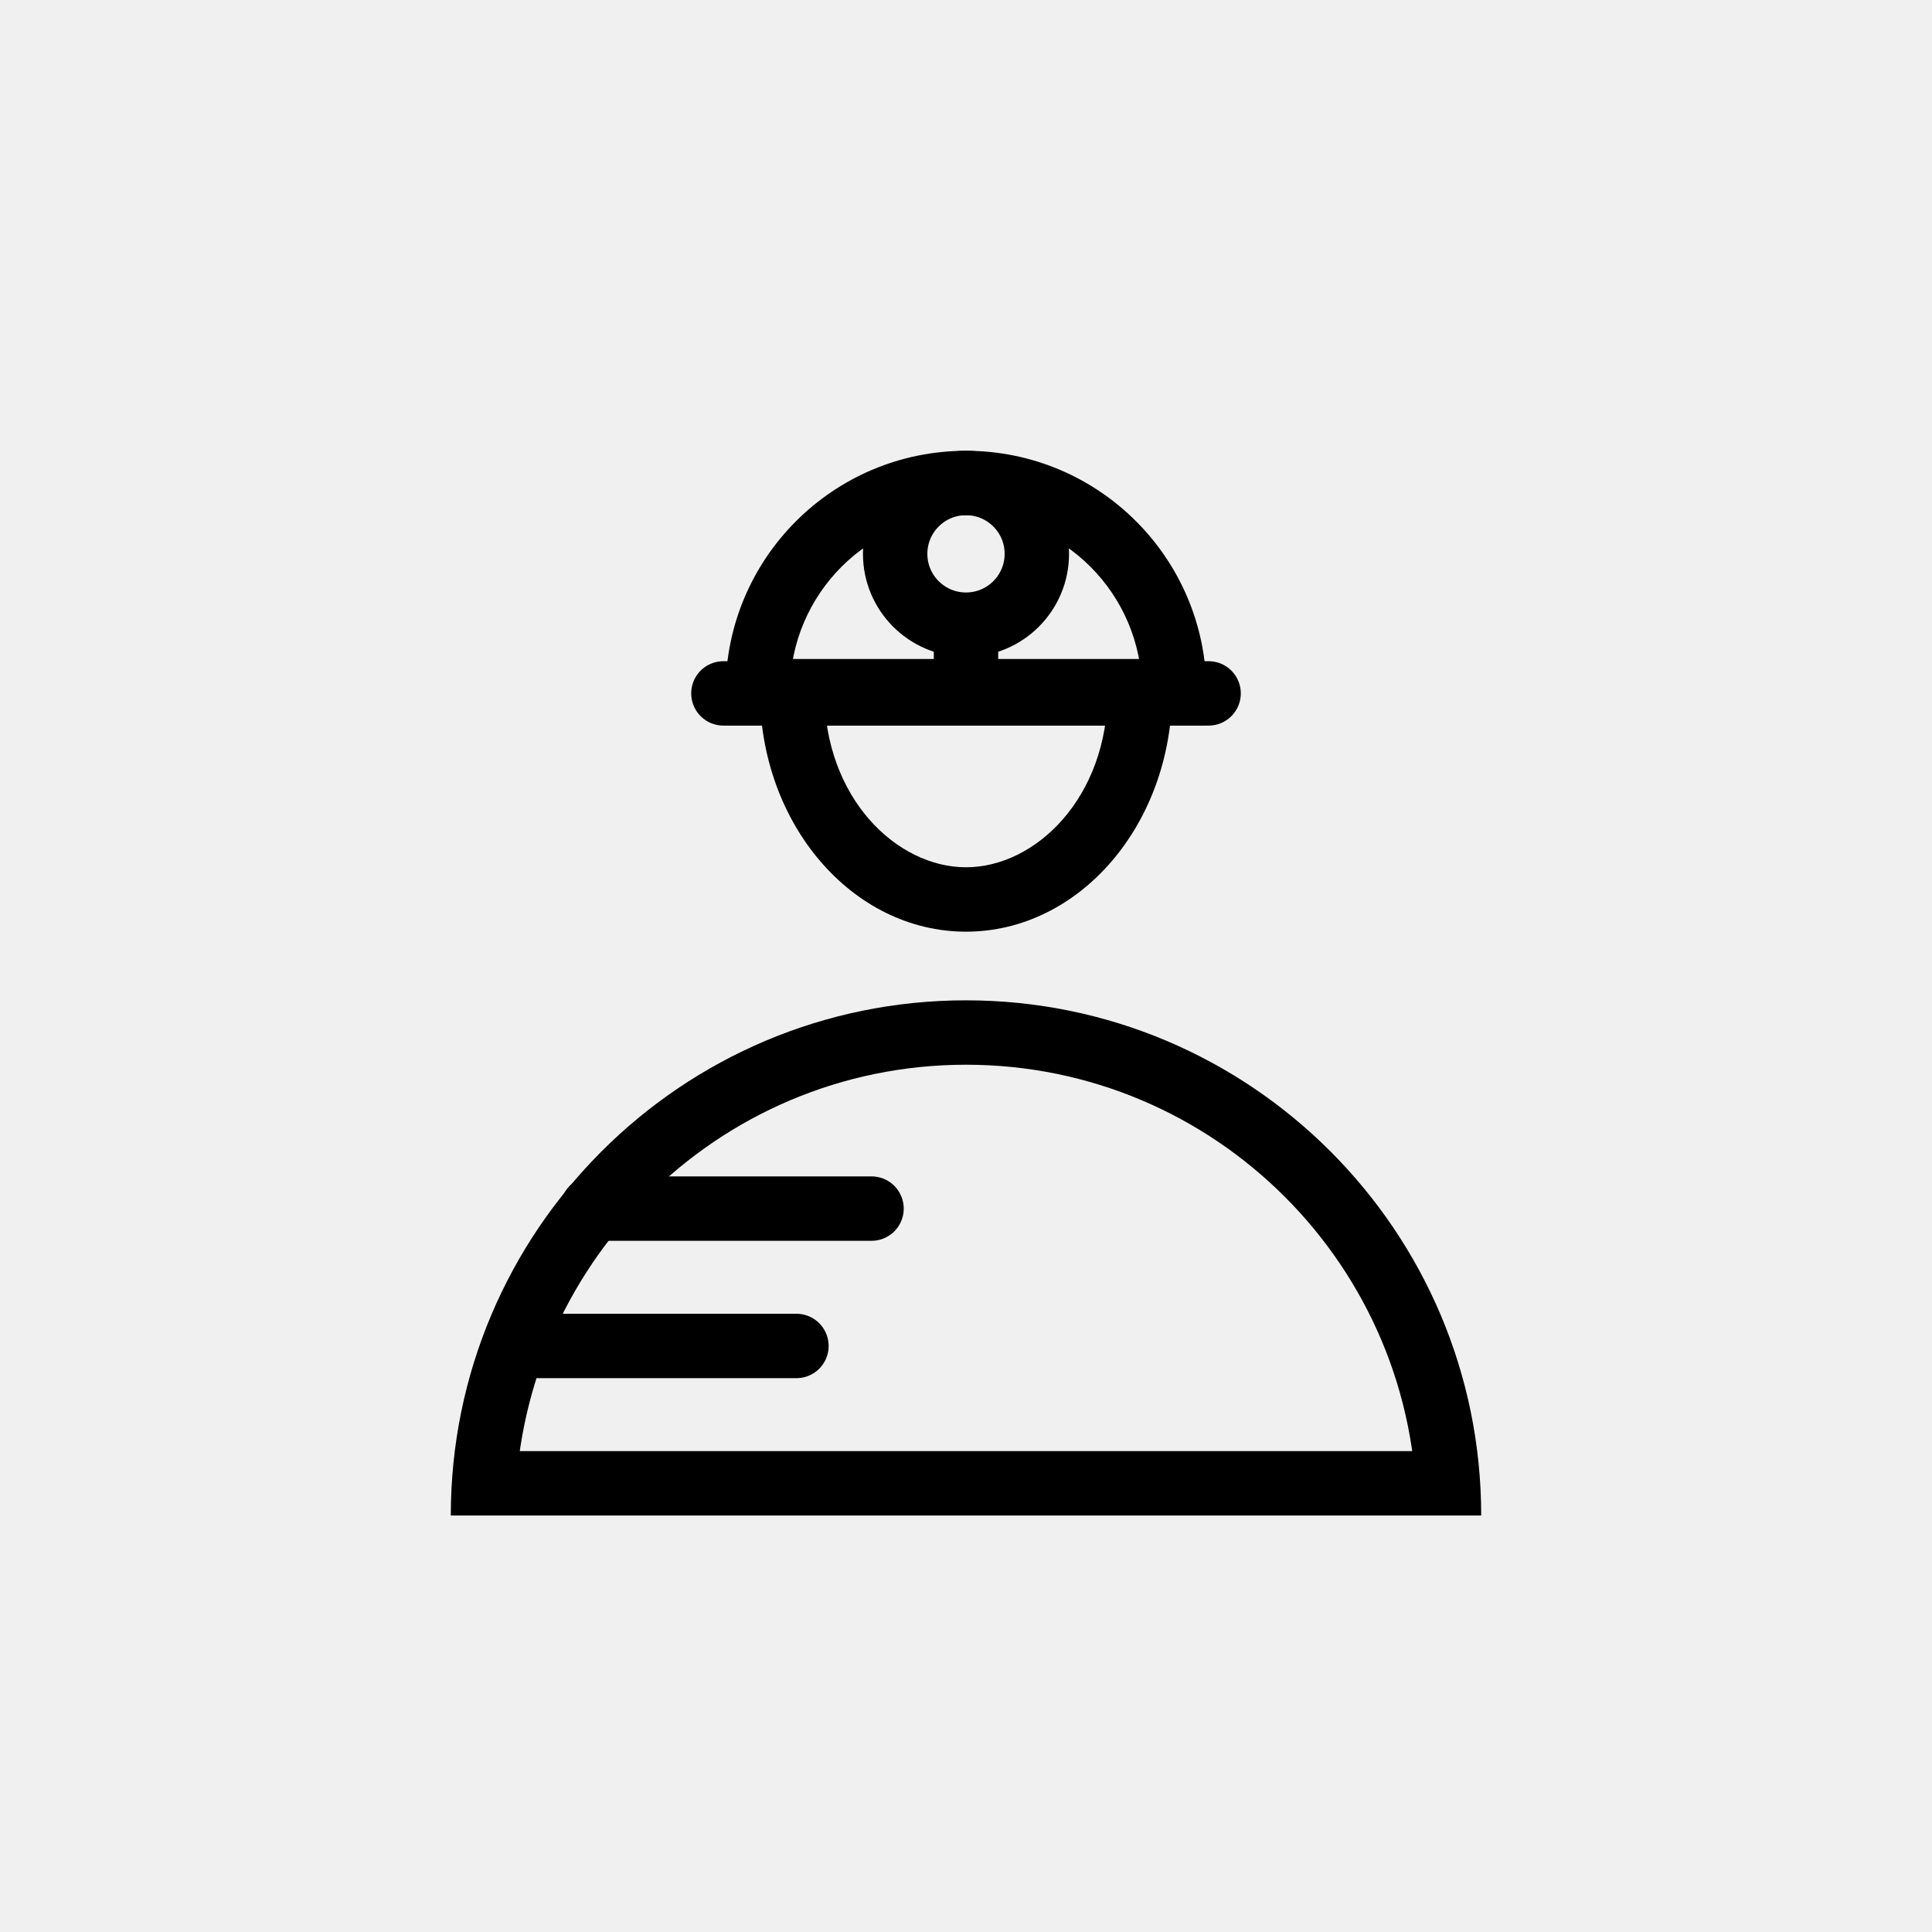
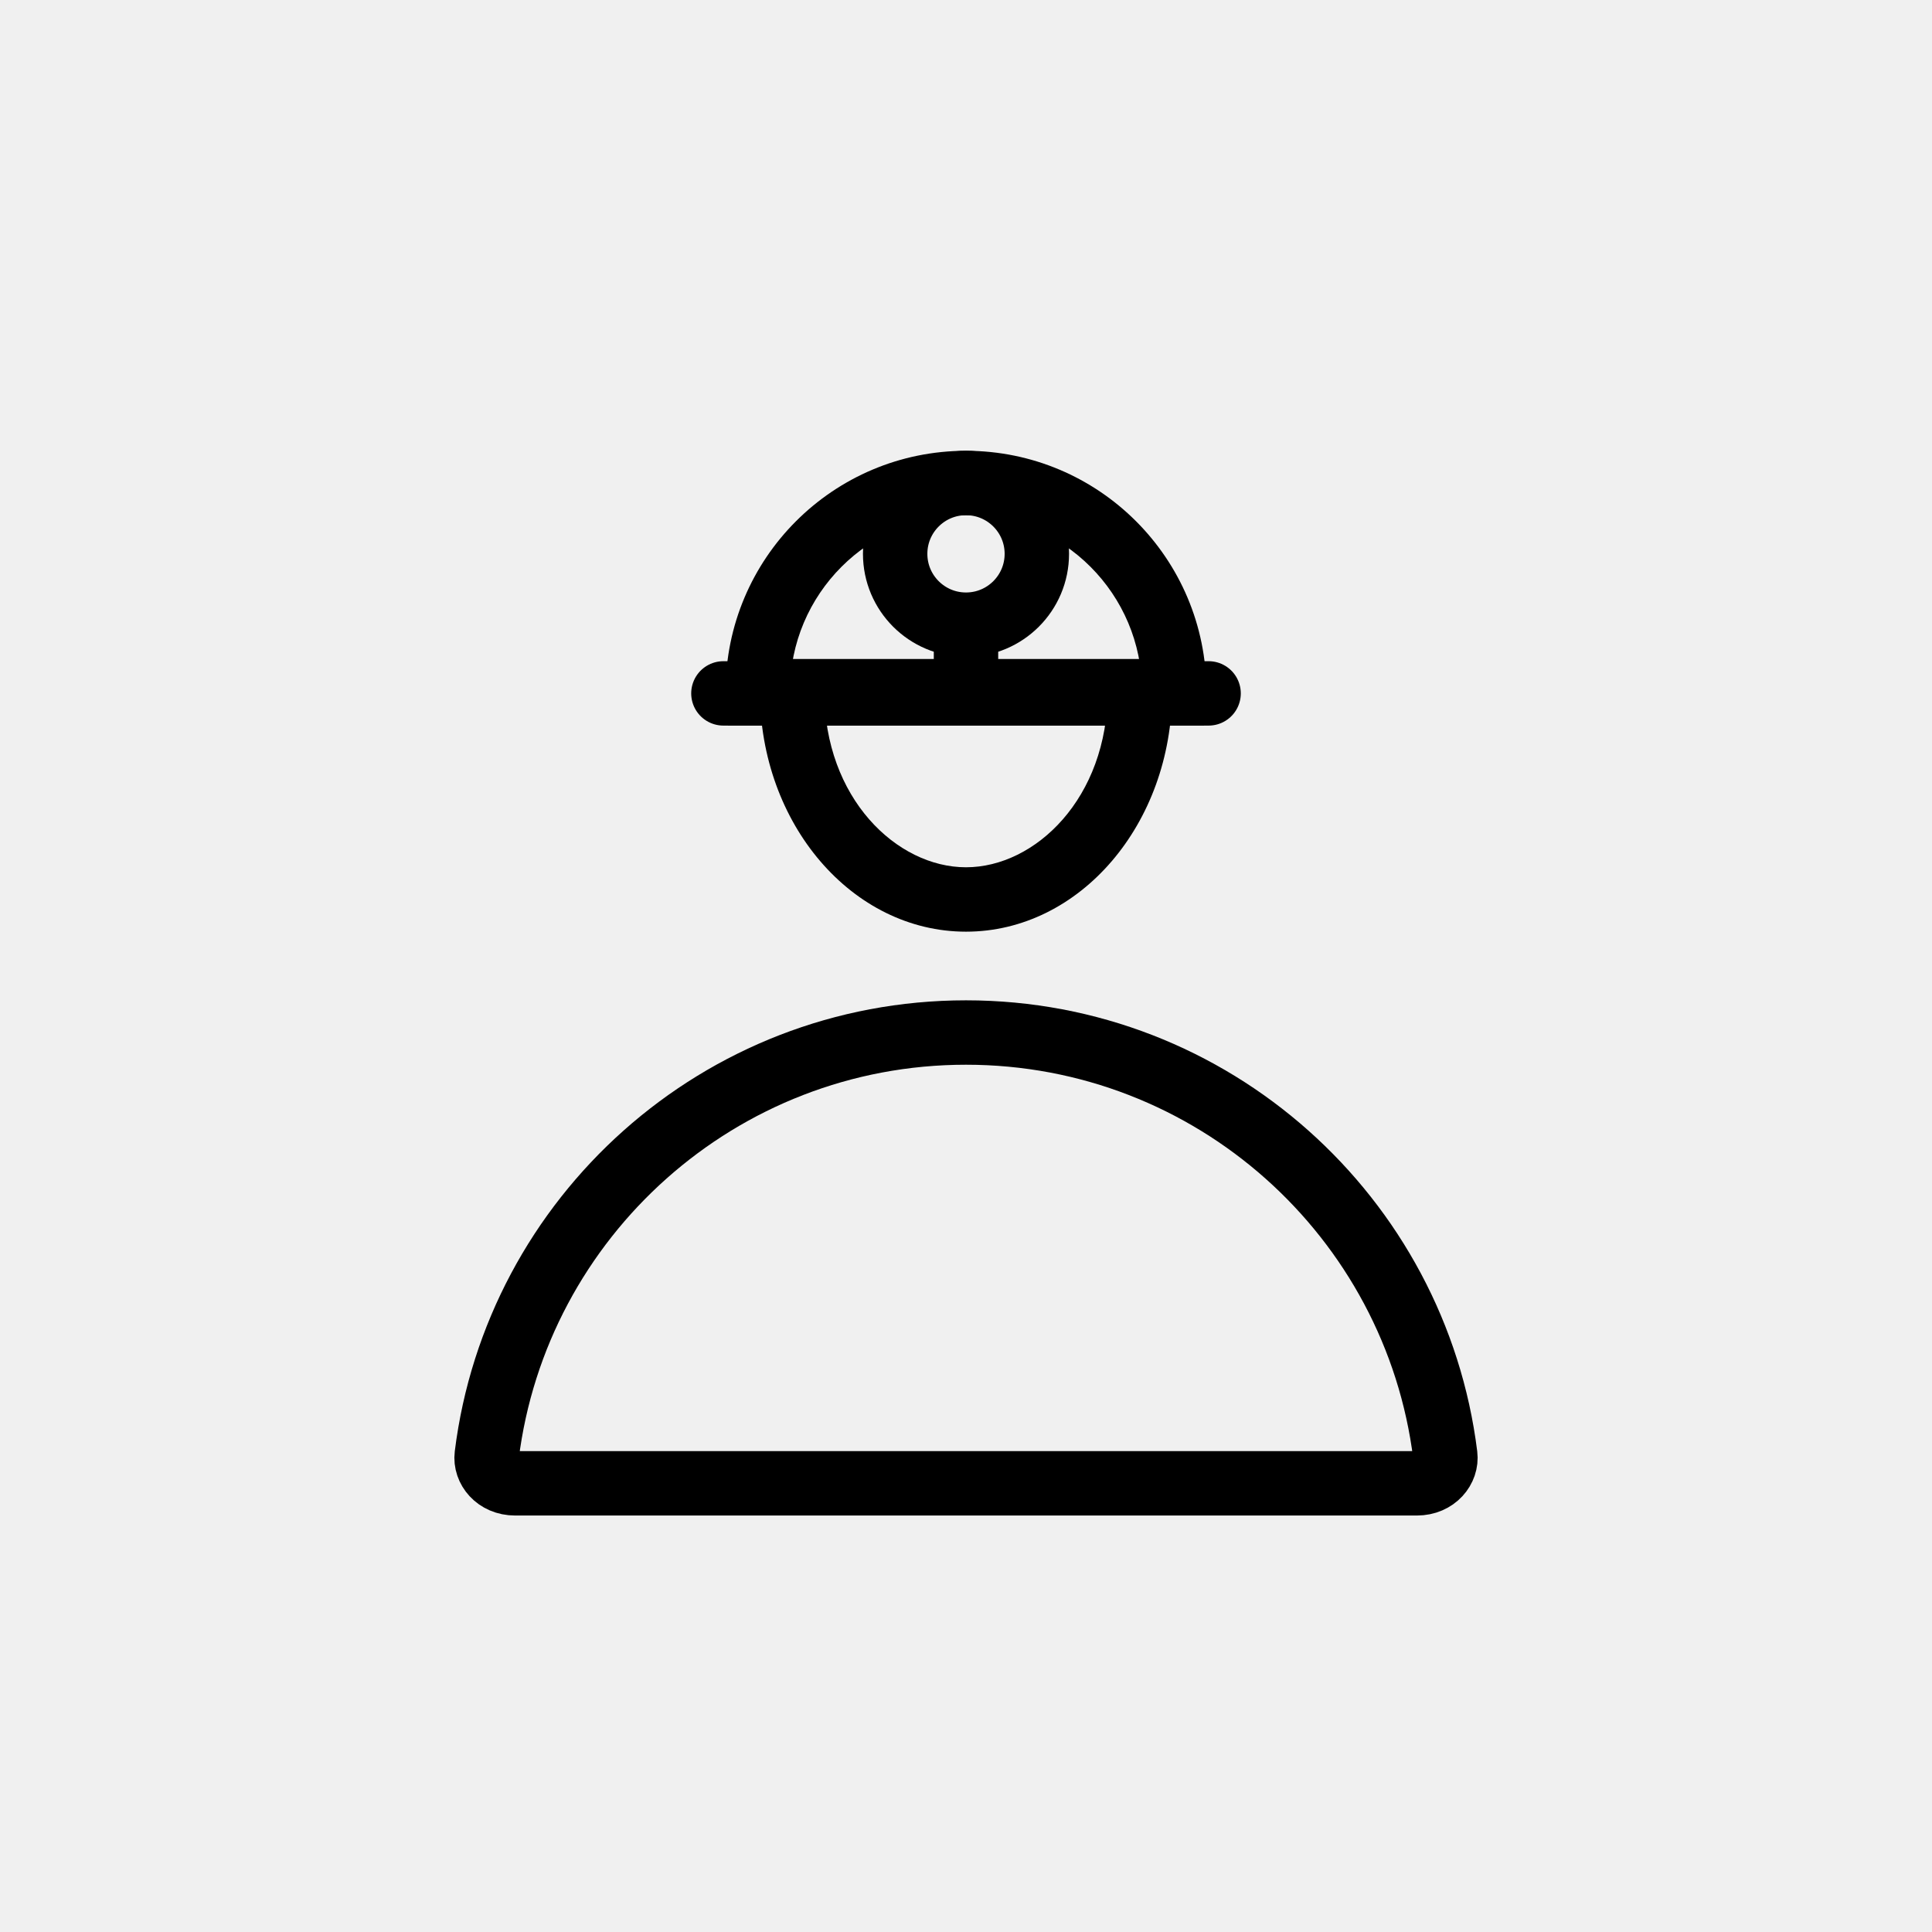
<svg xmlns="http://www.w3.org/2000/svg" width="30" height="30" viewBox="0 0 30 30" fill="none">
-   <mask id="path-1-inside-1" fill="white">
-     <path fill-rule="evenodd" clip-rule="evenodd" d="M23 23.533C23 19.115 19.418 15.533 15 15.533C10.582 15.533 7 19.115 7 23.533H23Z" />
-   </mask>
-   <path d="M23 23.533V24.533H24V23.533H23ZM7 23.533H6V24.533H7V23.533ZM15 16.533C18.866 16.533 22 19.667 22 23.533H24C24 18.563 19.971 14.533 15 14.533V16.533ZM8 23.533C8 19.667 11.134 16.533 15 16.533V14.533C10.029 14.533 6 18.563 6 23.533H8ZM7 24.533H23V22.533H7V24.533Z" fill="black" mask="url(#path-1-inside-1)" />
-   <mask id="path-3-inside-2" fill="white">
+   <path d="M15 16.033C18.825 16.033 21.982 18.897 22.442 22.597C22.468 22.805 22.295 23.033 22 23.033H8C7.705 23.033 7.532 22.805 7.558 22.597C8.018 18.897 11.175 16.033 15 16.033Z" stroke="black" />
+   <mask id="path-2-inside-1" fill="white">
    <path fill-rule="evenodd" clip-rule="evenodd" d="M11.829 10.233C11.81 10.397 11.8 10.564 11.8 10.733C11.8 12.795 13.233 14.467 15 14.467C16.767 14.467 18.2 12.795 18.2 10.733C18.2 10.564 18.19 10.397 18.172 10.233H11.829Z" />
  </mask>
-   <path d="M11.829 10.233V9.233H10.937L10.835 10.119L11.829 10.233ZM18.172 10.233L19.165 10.119L19.063 9.233H18.172V10.233ZM12.8 10.733C12.8 10.602 12.807 10.473 12.822 10.347L10.835 10.119C10.812 10.321 10.8 10.526 10.8 10.733H12.8ZM15 13.467C13.924 13.467 12.8 12.393 12.8 10.733H10.8C10.8 13.197 12.541 15.467 15 15.467V13.467ZM17.2 10.733C17.2 12.393 16.076 13.467 15 13.467V15.467C17.459 15.467 19.2 13.197 19.2 10.733H17.2ZM17.178 10.347C17.192 10.473 17.2 10.602 17.2 10.733H19.2C19.2 10.526 19.188 10.321 19.165 10.119L17.178 10.347ZM18.172 9.233H11.829V11.233H18.172V9.233Z" fill="black" mask="url(#path-3-inside-2)" />
-   <mask id="path-5-inside-3" fill="white">
+   <path d="M11.829 10.233V9.233H10.937L10.835 10.119L11.829 10.233ZM18.172 10.233L19.165 10.119L19.063 9.233H18.172V10.233ZM12.8 10.733C12.8 10.602 12.807 10.473 12.822 10.347L10.835 10.119C10.812 10.321 10.8 10.526 10.8 10.733H12.8ZM15 13.467C13.924 13.467 12.8 12.393 12.8 10.733H10.8C10.8 13.197 12.541 15.467 15 15.467V13.467ZM17.2 10.733C17.2 12.393 16.076 13.467 15 13.467V15.467C17.459 15.467 19.2 13.197 19.2 10.733H17.2ZM17.178 10.347C17.192 10.473 17.2 10.602 17.2 10.733H19.2C19.2 10.526 19.188 10.321 19.165 10.119L17.178 10.347ZM18.172 9.233H11.829V11.233H18.172V9.233Z" fill="black" mask="url(#path-2-inside-1)" />
+   <mask id="path-4-inside-2" fill="white">
    <path fill-rule="evenodd" clip-rule="evenodd" d="M18.695 11.267C18.72 11.092 18.733 10.914 18.733 10.733C18.733 8.671 17.062 7 15 7C12.938 7 11.267 8.671 11.267 10.733C11.267 10.914 11.28 11.092 11.305 11.267H18.695Z" />
  </mask>
-   <path d="M18.695 11.267V12.267H19.563L19.685 11.408L18.695 11.267ZM11.305 11.267L10.315 11.408L10.437 12.267H11.305V11.267ZM17.733 10.733C17.733 10.867 17.724 10.998 17.706 11.125L19.685 11.408C19.717 11.187 19.733 10.962 19.733 10.733H17.733ZM15 8C16.51 8 17.733 9.224 17.733 10.733H19.733C19.733 8.119 17.614 6 15 6V8ZM12.267 10.733C12.267 9.224 13.49 8 15 8V6C12.386 6 10.267 8.119 10.267 10.733H12.267ZM12.294 11.125C12.276 10.998 12.267 10.867 12.267 10.733H10.267C10.267 10.962 10.283 11.187 10.315 11.408L12.294 11.125ZM11.305 12.267H18.695V10.267H11.305V12.267Z" fill="black" mask="url(#path-5-inside-3)" />
+   <path d="M18.695 11.267V12.267H19.563L19.685 11.408L18.695 11.267ZM11.305 11.267L10.315 11.408L10.437 12.267H11.305V11.267ZM17.733 10.733C17.733 10.867 17.724 10.998 17.706 11.125L19.685 11.408C19.717 11.187 19.733 10.962 19.733 10.733H17.733ZM15 8C16.51 8 17.733 9.224 17.733 10.733H19.733C19.733 8.119 17.614 6 15 6V8ZM12.267 10.733C12.267 9.224 13.49 8 15 8V6C12.386 6 10.267 8.119 10.267 10.733H12.267ZM12.294 11.125C12.276 10.998 12.267 10.867 12.267 10.733H10.267C10.267 10.962 10.283 11.187 10.315 11.408L12.294 11.125ZM11.305 12.267H18.695V10.267H11.305V12.267Z" fill="black" mask="url(#path-4-inside-2)" />
  <line x1="11.233" y1="10.767" x2="18.767" y2="10.767" stroke="black" stroke-linecap="round" stroke-linejoin="round" />
  <circle cx="15" cy="8.6" r="1.1" stroke="black" />
  <line x1="15" y1="10.733" x2="15" y2="9.667" stroke="black" />
-   <line x1="8.033" y1="20.9" x2="12.367" y2="20.9" stroke="black" stroke-linecap="round" stroke-linejoin="round" />
-   <line x1="9.2" y1="18.767" x2="13.533" y2="18.767" stroke="black" stroke-linecap="round" stroke-linejoin="round" />
</svg>
